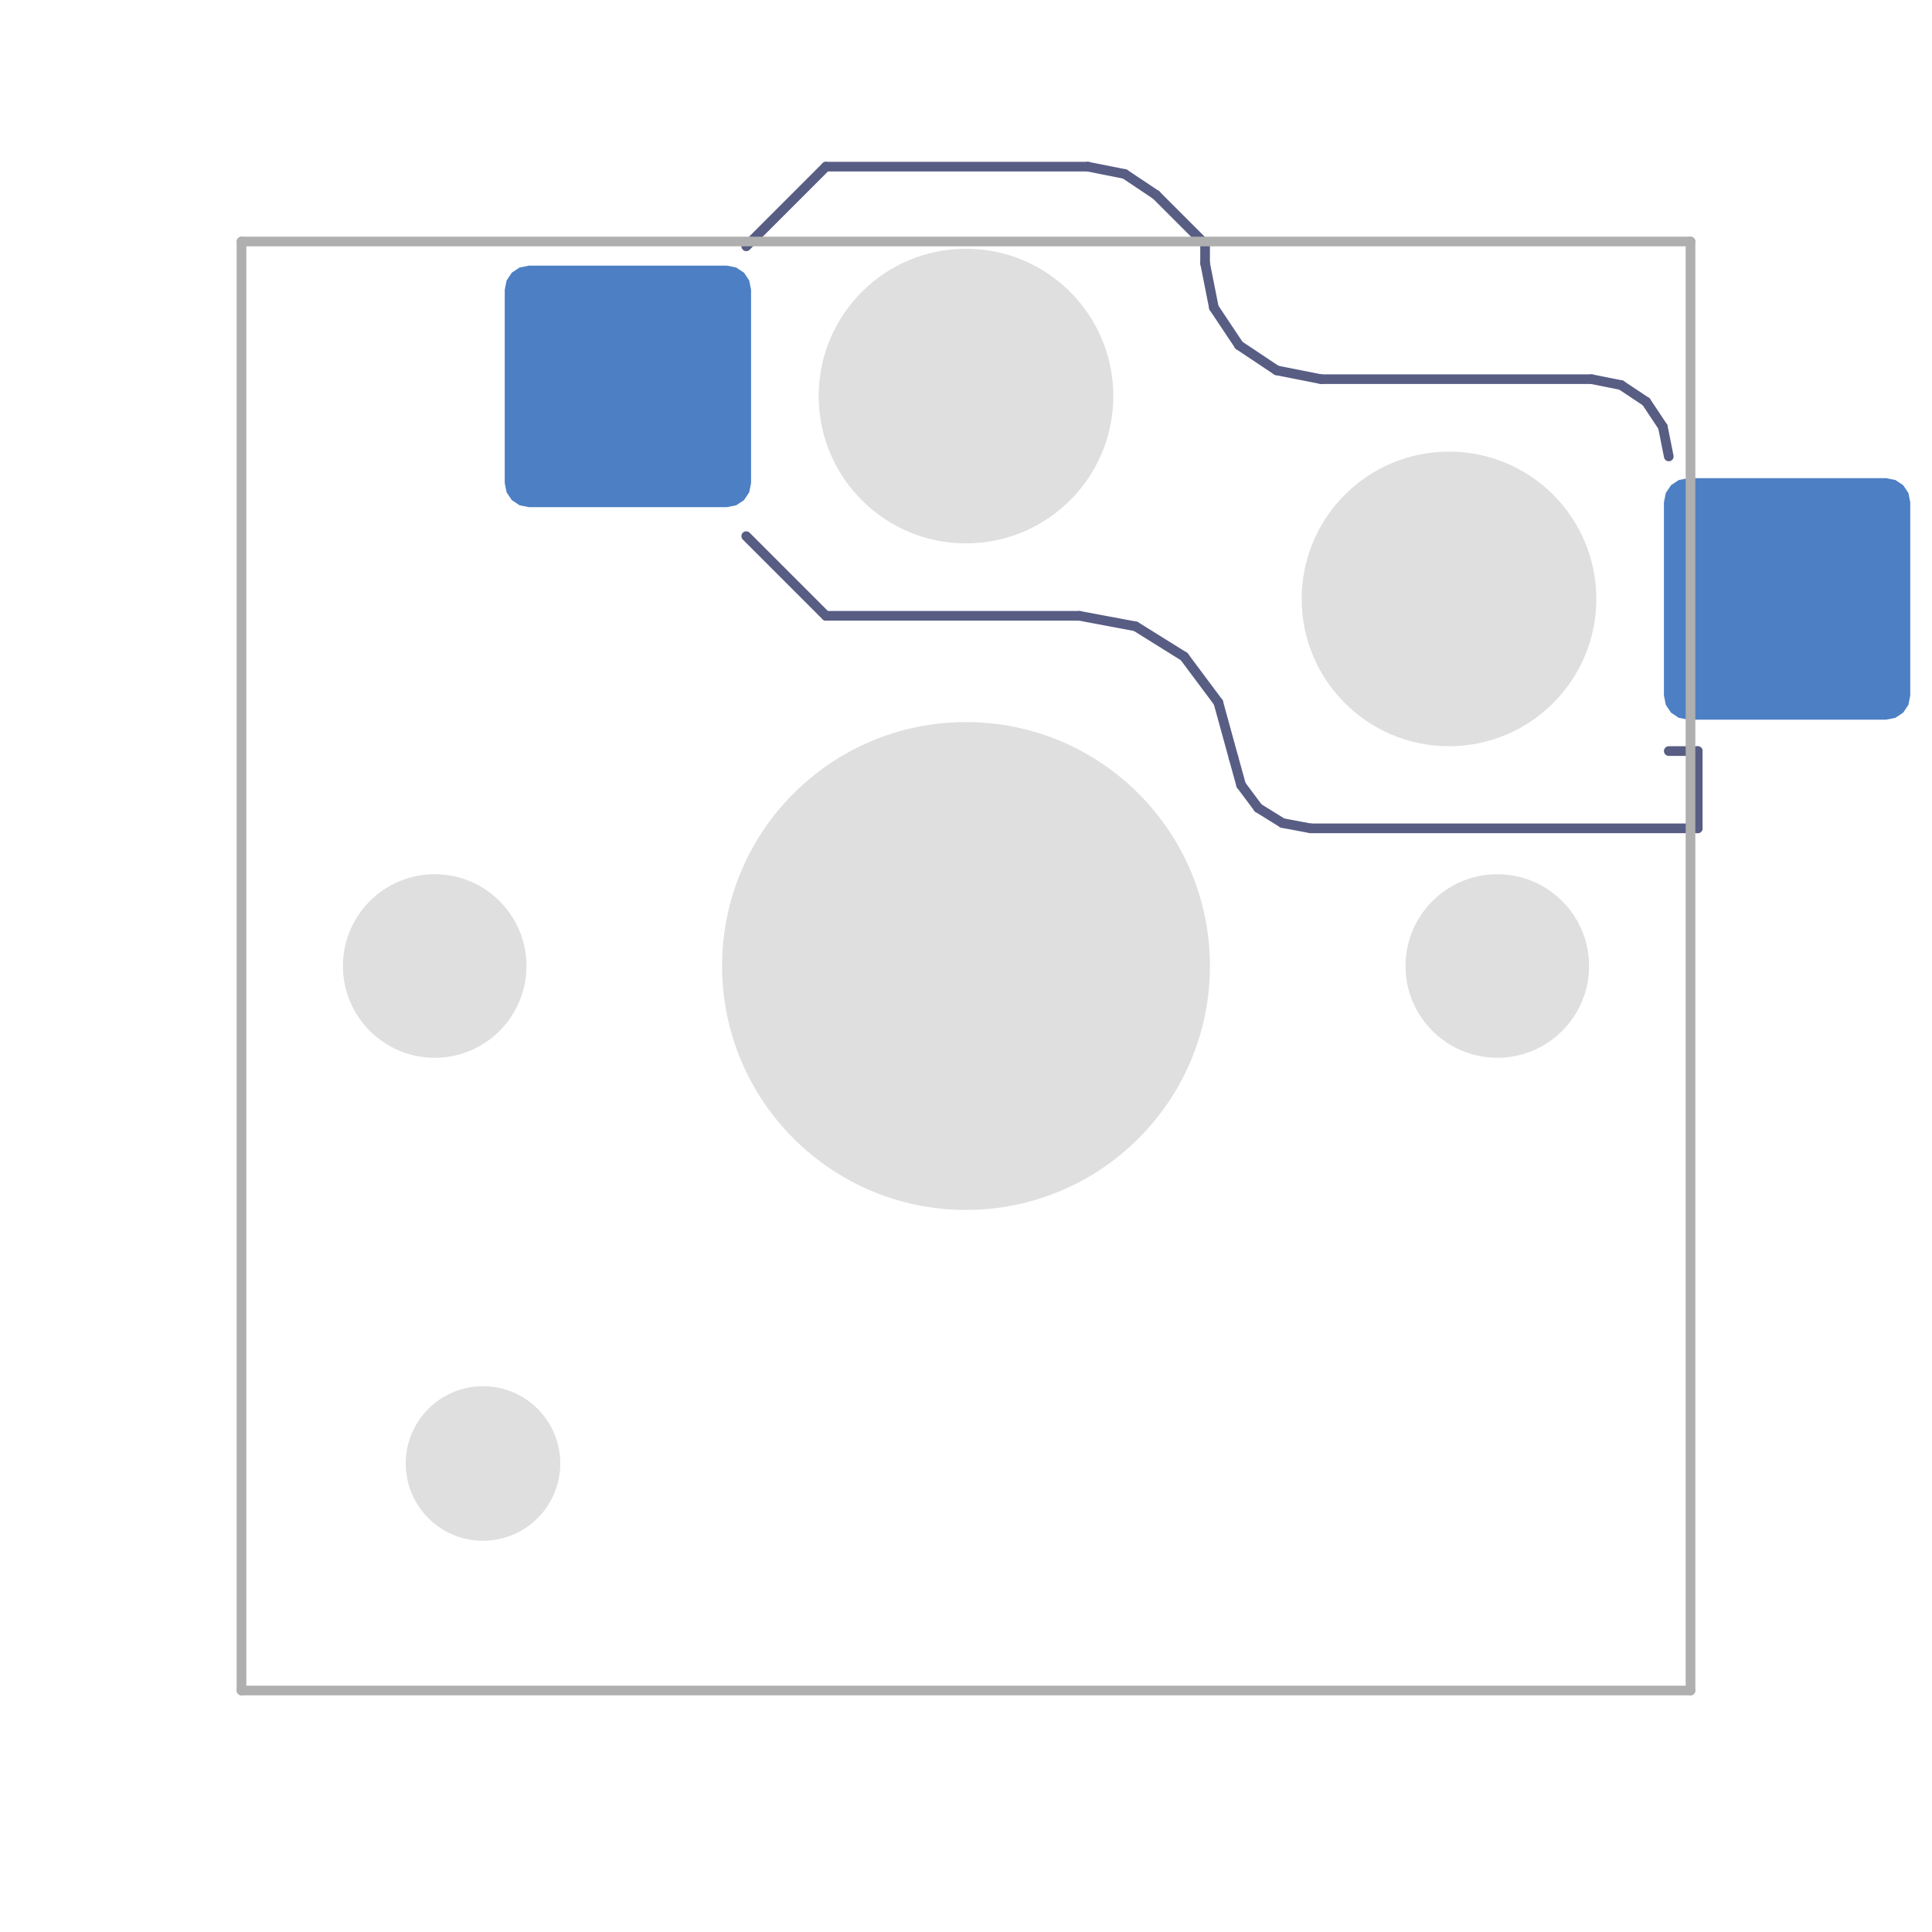
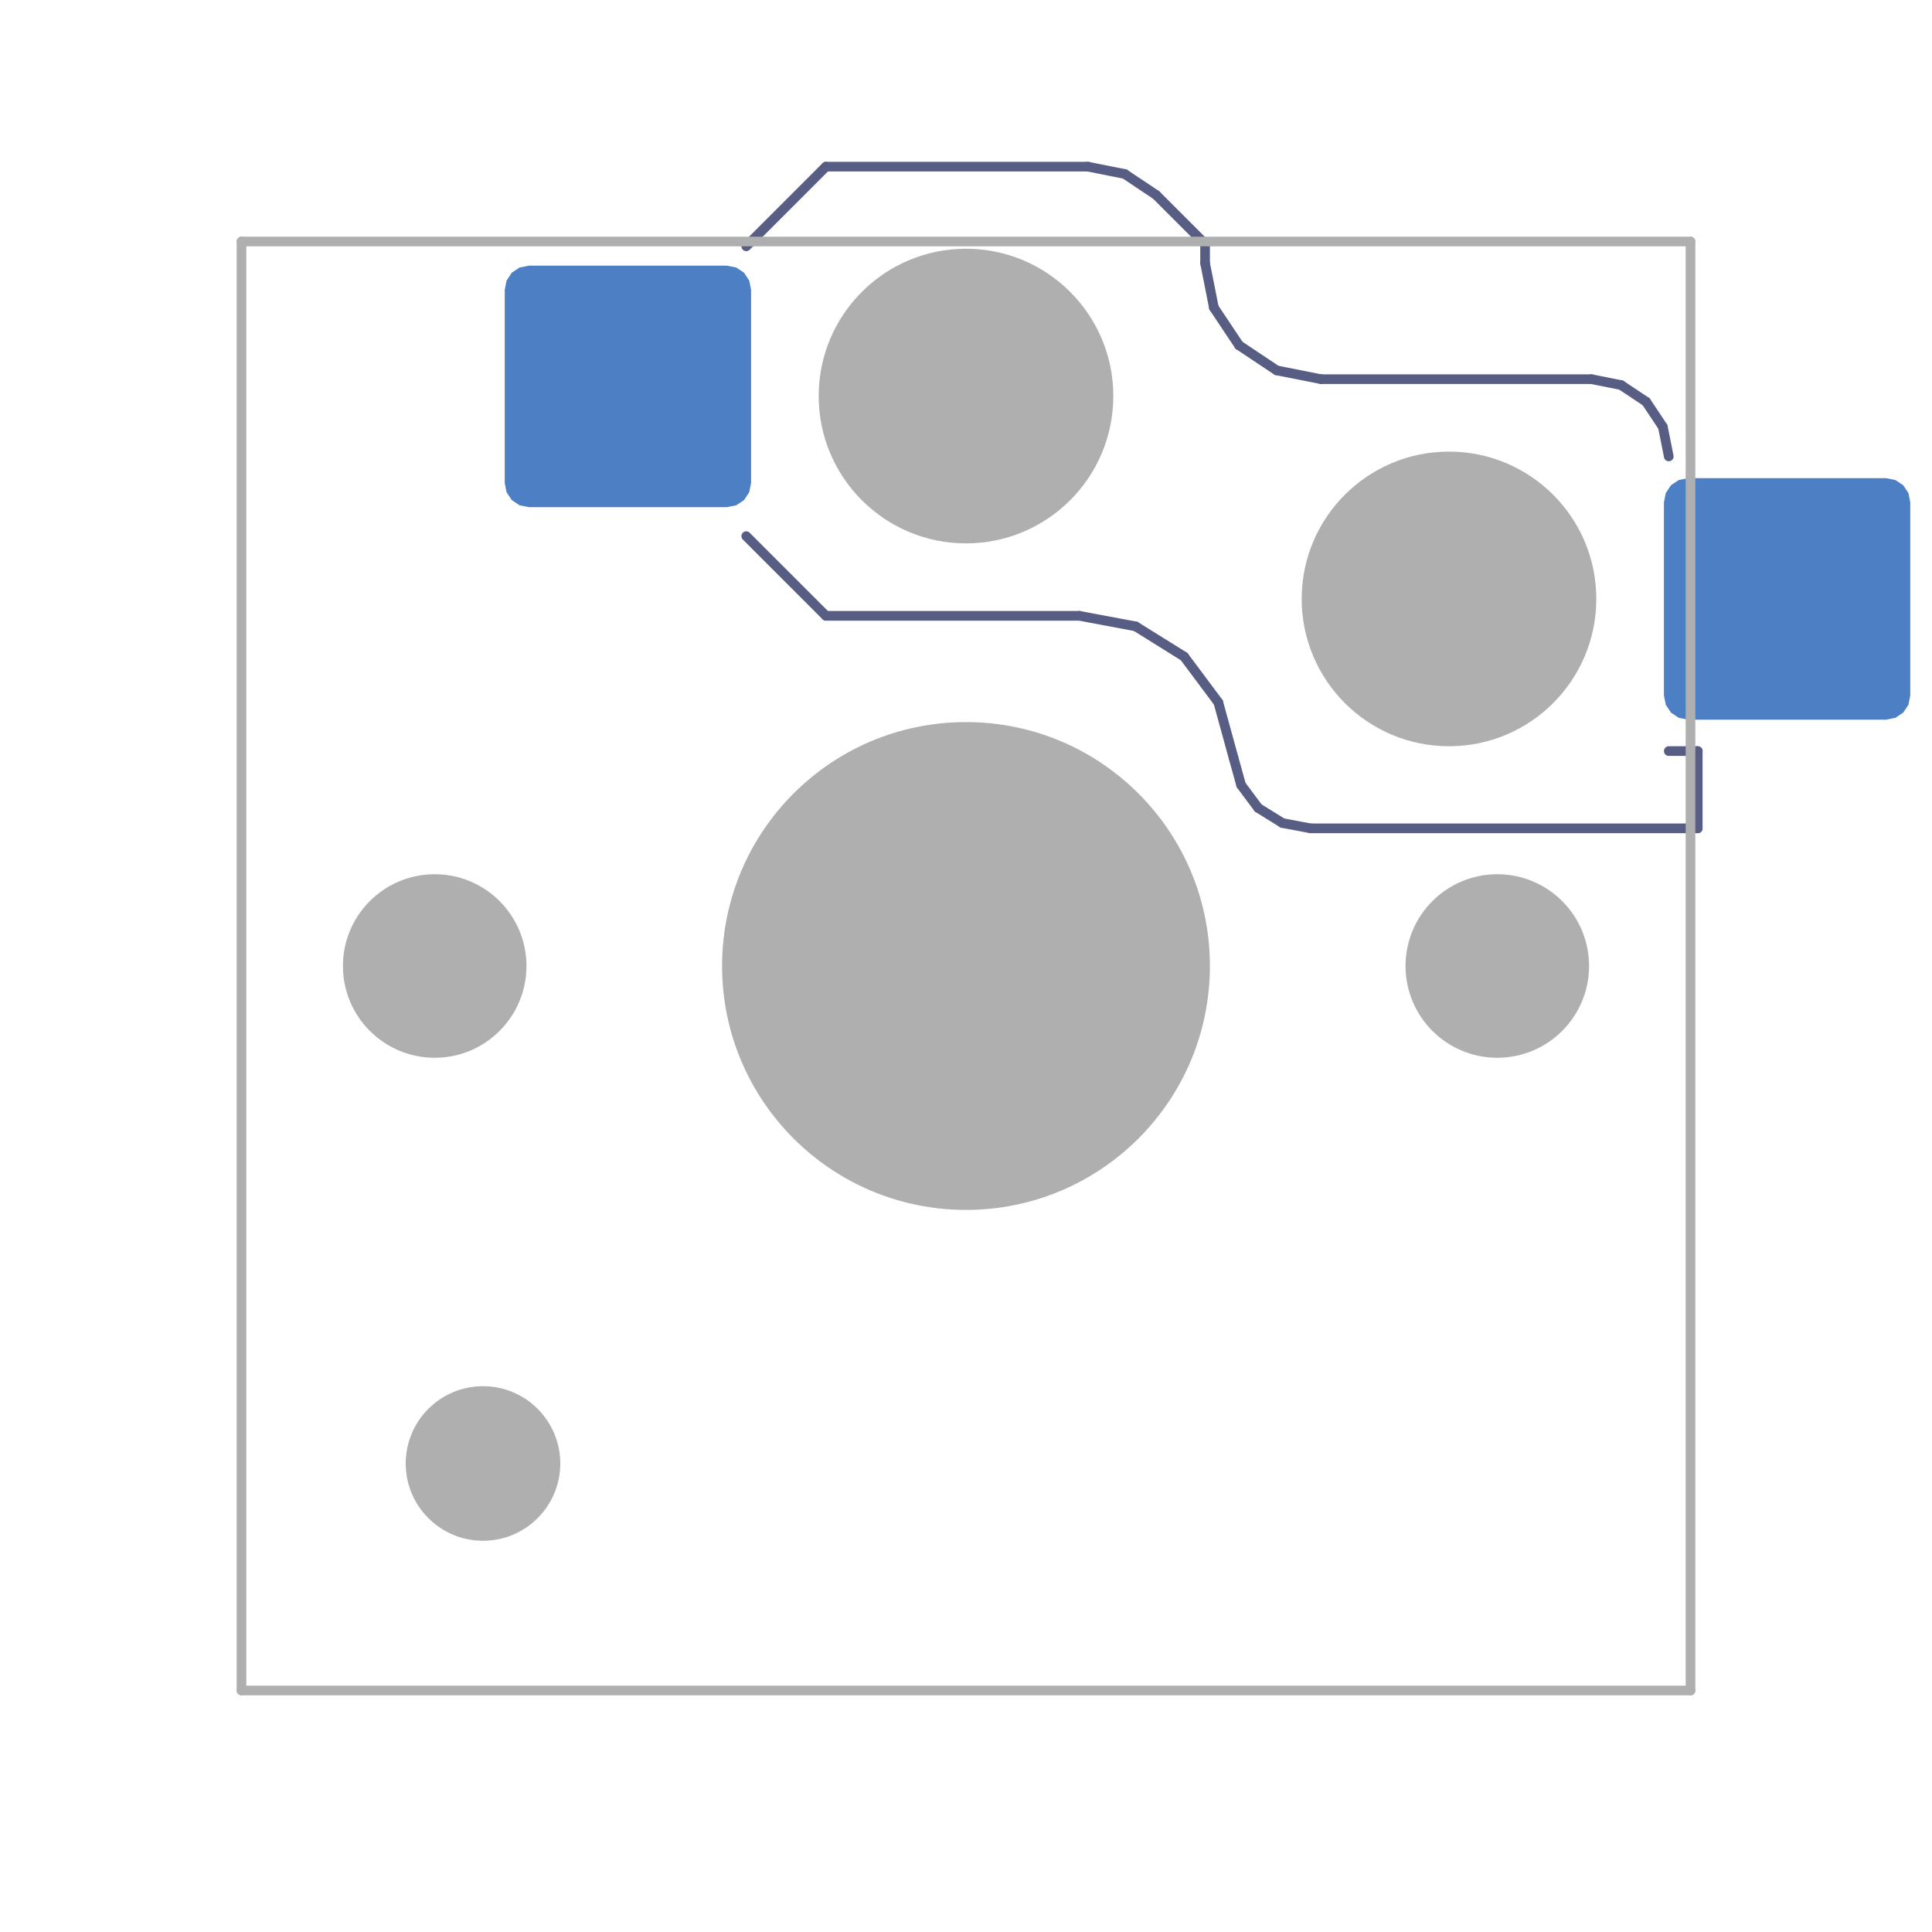
<svg xmlns="http://www.w3.org/2000/svg" version="1.1" width="20mm" height="20mm" viewBox="-10 -10 20 20">
  <g style="fill:#000000;fill-opacity:1;stroke:#000000;stroke-linecap:round;stroke-linejoin:round;stroke-opacity:1">
-     <path class="hoverable" style="fill:#4d7fc4;fill-opacity:1;fill-rule:evenodd;stroke:none" d="m -4.775,-7 0.019,-0.096 0.054,-0.081 0.081,-0.054 0.096,-0.019 h 2.05 l 0.096,0.019 0.081,0.054 0.054,0.081 0.019,0.096 v 2 l -0.019,0.096 -0.054,0.081 -0.081,0.054 -0.096,0.019 h -2.05 L -4.621,-4.769 -4.702,-4.823 -4.756,-4.904 -4.775,-5 Z" />
-     <path class="hoverable" style="fill:#4d7fc4;fill-opacity:1;fill-rule:evenodd;stroke:none" d="M 7.225,-4.8 7.244,-4.896 7.298,-4.977 7.379,-5.031 7.475,-5.05 h 2.05 l 0.096,0.019 0.081,0.054 0.054,0.081 0.019,0.096 v 2 L 9.756,-2.704 9.702,-2.623 9.621,-2.569 9.525,-2.55 H 7.475 L 7.379,-2.569 7.298,-2.623 7.244,-2.704 7.225,-2.8 Z" />
+     <path class="hoverable" style="fill:#4D7FC4;fill-opacity:1;fill-rule:evenodd;stroke:none" d="m -4.775,-7 0.019,-0.096 0.054,-0.081 0.081,-0.054 0.096,-0.019 h 2.05 l 0.096,0.019 0.081,0.054 0.054,0.081 0.019,0.096 v 2 l -0.019,0.096 -0.054,0.081 -0.081,0.054 -0.096,0.019 h -2.05 L -4.621,-4.769 -4.702,-4.823 -4.756,-4.904 -4.775,-5 Z" />
+     <path class="hoverable" style="fill:#4D7FC4;fill-opacity:1;fill-rule:evenodd;stroke:none" d="M 7.225,-4.8 7.244,-4.896 7.298,-4.977 7.379,-5.031 7.475,-5.05 h 2.05 l 0.096,0.019 0.081,0.054 0.054,0.081 0.019,0.096 v 2 L 9.756,-2.704 9.702,-2.623 9.621,-2.569 9.525,-2.55 H 7.475 L 7.379,-2.569 7.298,-2.623 7.244,-2.704 7.225,-2.8 Z" />
  </g>
-   <g style="fill:#AFAFAF;fill-opacity:0.4;stroke:none">
+   <g style="fill:#AFAFAF;fill-opacity:1.0;stroke:none">
    <circle class="hoverable" cx="-5.5" cy="0" r="0.95" />
    <circle class="hoverable" cx="-5" cy="5.15" r="0.8" />
    <circle class="hoverable" cx="0" cy="-5.9" r="1.525" />
    <circle class="hoverable" cx="0" cy="0" r="2.525" />
    <circle class="hoverable" cx="5" cy="-3.8" r="1.525" />
    <circle class="hoverable" cx="5.5" cy="0" r="0.95" />
  </g>
-   <g style="fill:none;stroke:#585d84;stroke-width:0.1;stroke-linecap:round;stroke-linejoin:round;stroke-opacity:1">
+   <g style="fill:none;stroke:#585D84;stroke-width:0.1;stroke-linecap:round;stroke-linejoin:round;stroke-opacity:1">
    <path d="M -2.275,-7.45 -1.45,-8.275" />
    <path d="M -1.45,-8.275 H 1.261" />
    <path d="M -1.45,-3.625 -2.275,-4.45" />
    <path d="M 1.175,-3.625 H -1.45" />
    <path d="m 1.261,-8.275 0.382,0.076" />
    <path d="m 1.643,-8.199 0.325,0.217" />
    <path d="M 1.756,-3.516 1.175,-3.625" />
    <path d="m 1.968,-7.982 0.507,0.507" />
    <path d="M 2.258,-3.203 1.756,-3.516" />
    <path d="m 2.475,-7.475 v 0.2" />
    <path d="m 2.475,-7.275 0.091,0.459" />
    <path d="m 2.566,-6.816 0.26,0.39" />
    <path d="M 2.612,-2.729 2.258,-3.203" />
    <path d="M 2.769,-2.158 2.612,-2.729" />
    <path d="m 2.826,-6.426 0.39,0.26" />
    <path d="M 2.848,-1.873 2.769,-2.158" />
    <path d="M 3.025,-1.636 2.848,-1.873" />
    <path d="m 3.216,-6.166 0.459,0.091" />
    <path d="M 3.276,-1.48 3.025,-1.636" />
    <path d="M 3.567,-1.425 3.276,-1.48" />
    <path d="m 3.675,-6.075 h 2.8" />
    <path d="m 6.475,-6.075 0.306,0.061" />
    <path d="m 6.781,-6.014 0.26,0.173" />
    <path d="m 7.041,-5.841 0.173,0.26" />
    <path d="m 7.214,-5.581 0.061,0.306" />
    <path d="m 7.275,-2.225 h 0.3" />
    <path d="m 7.575,-2.225 v 0.8" />
    <path d="M 7.575,-1.425 H 3.567" />
  </g>
-   <g style="fill:none;stroke:#afafaf;stroke-width:0.1;stroke-linecap:round;stroke-linejoin:round;stroke-opacity:1">
+   <g style="fill:none;stroke:#AFAFAF;stroke-width:0.1;stroke-linecap:round;stroke-linejoin:round;stroke-opacity:1">
    <path d="m -7.5,-7.5 v 15" />
    <path d="m -7.5,7.5 h 15" />
    <path d="m 7.5,-7.5 h -15" />
    <path d="m 7.5,7.5 v -15" />
  </g>
</svg>
